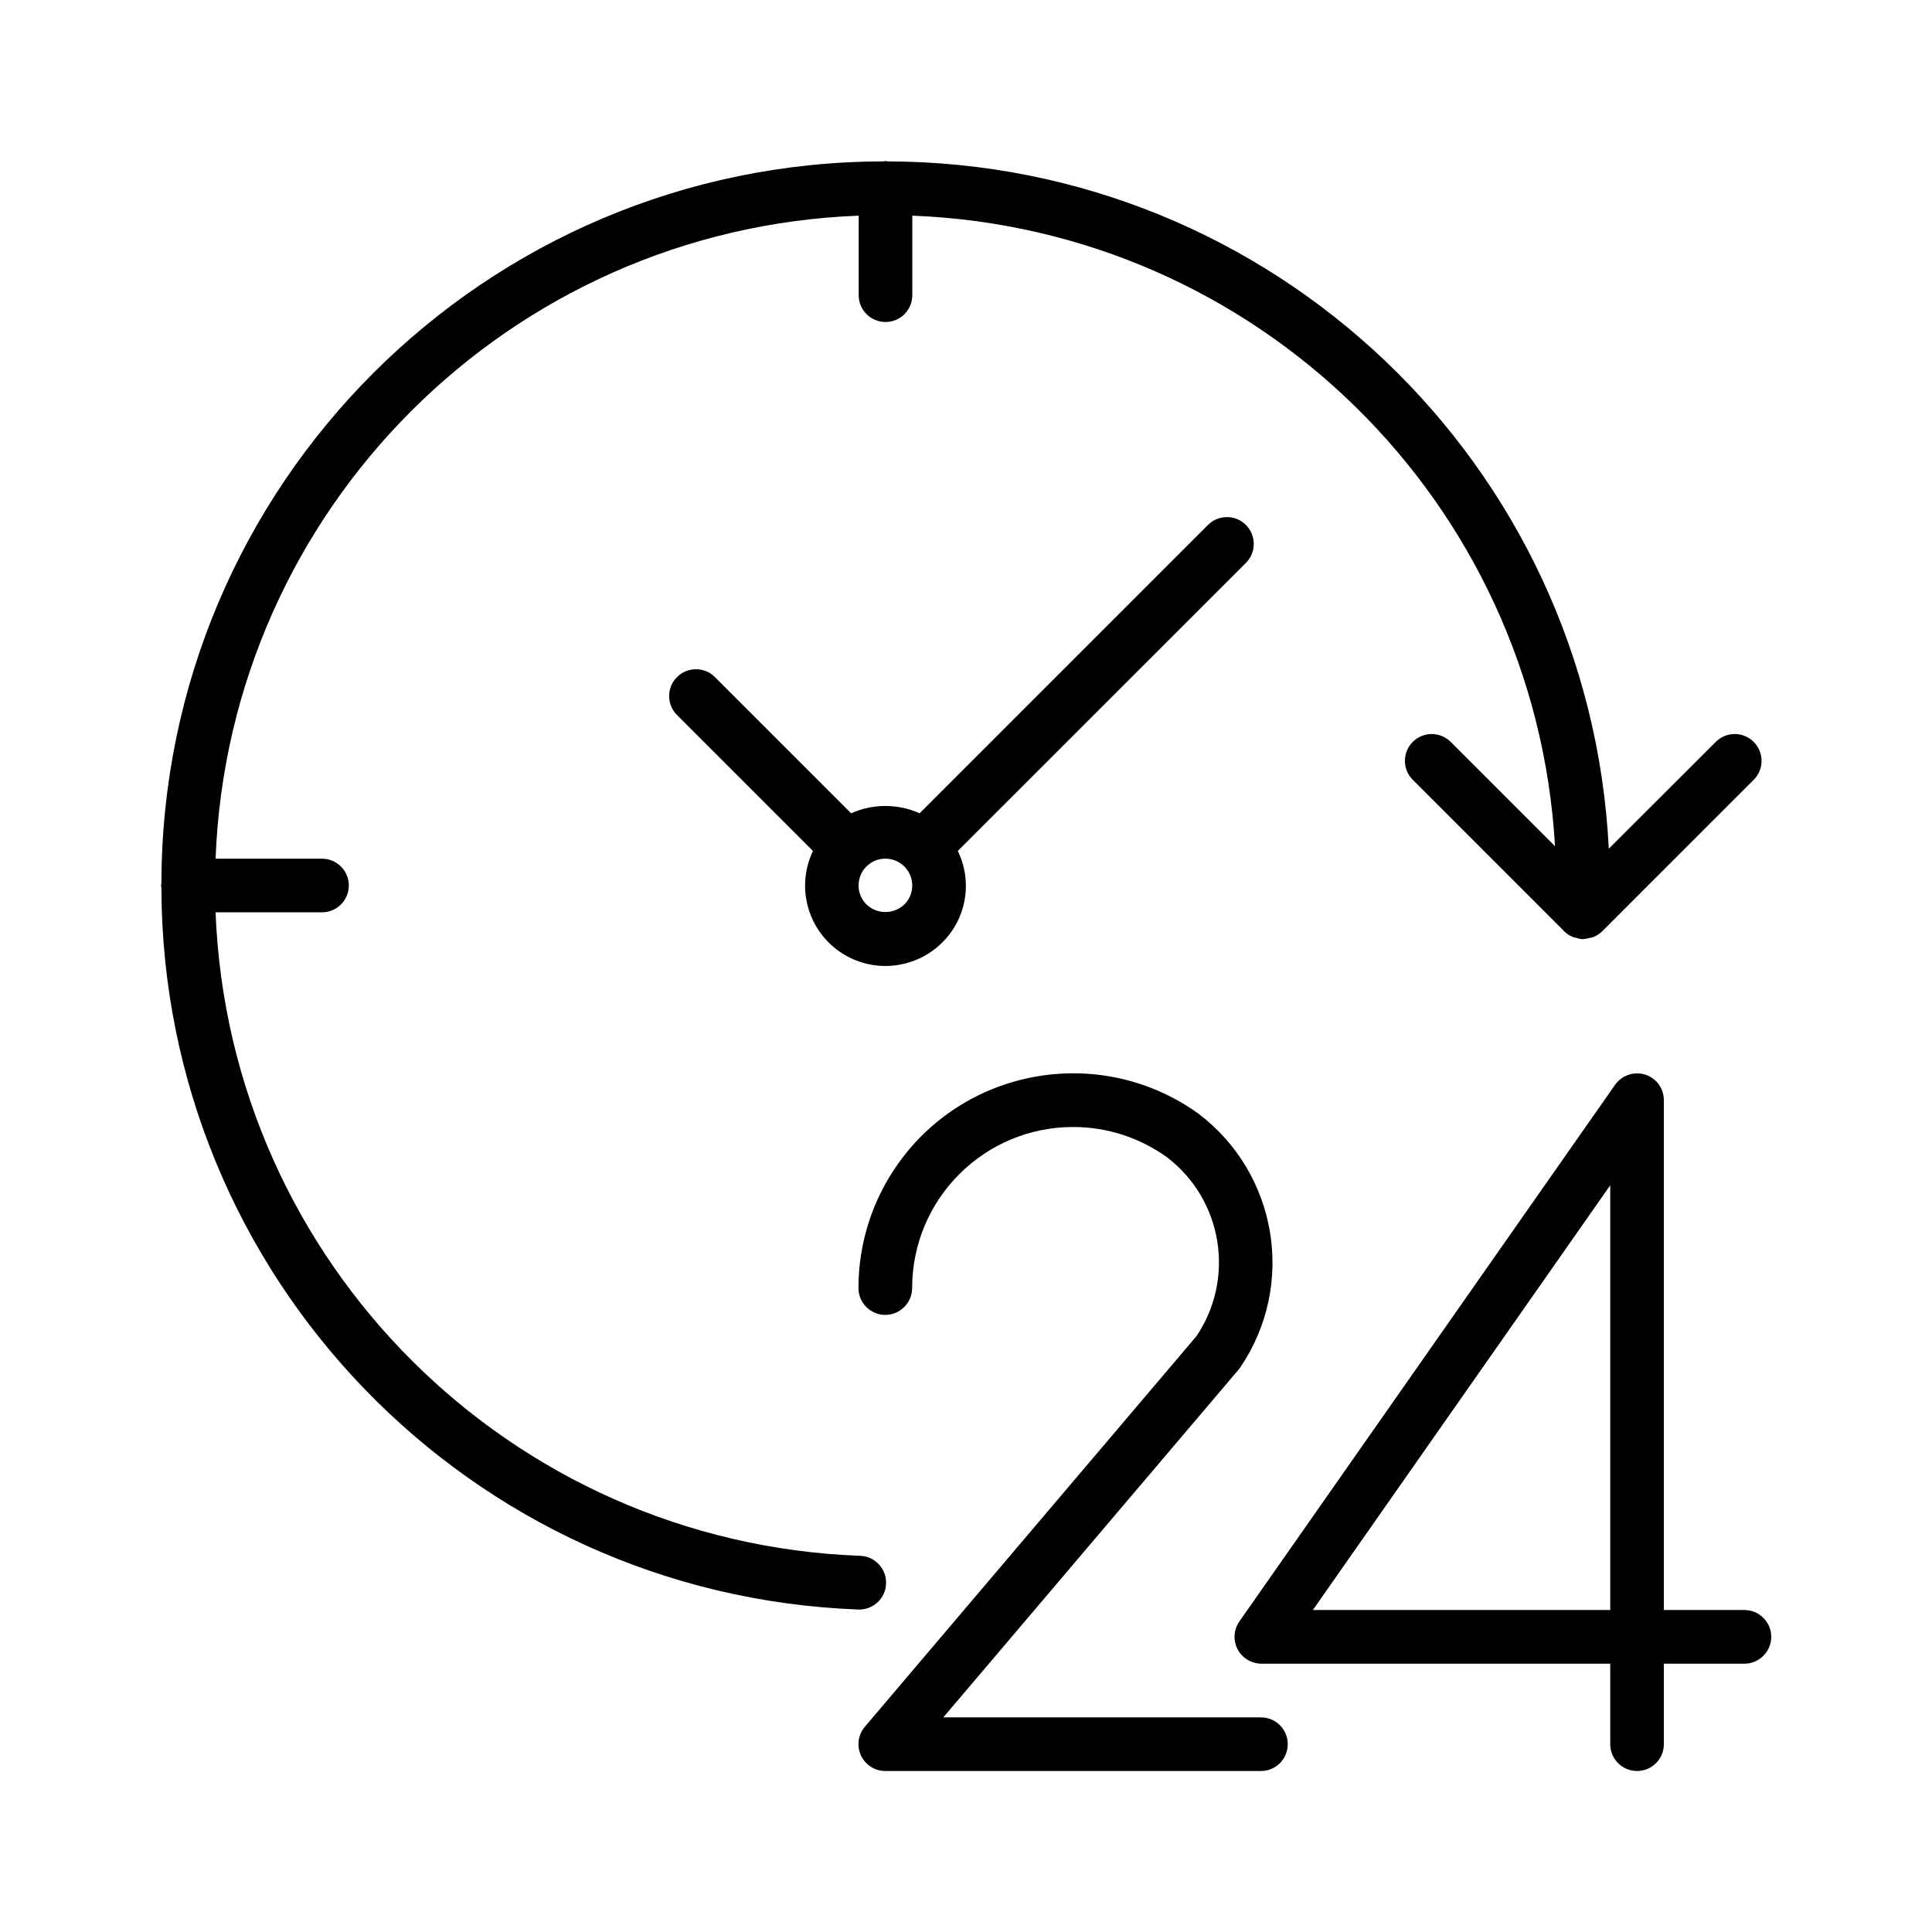
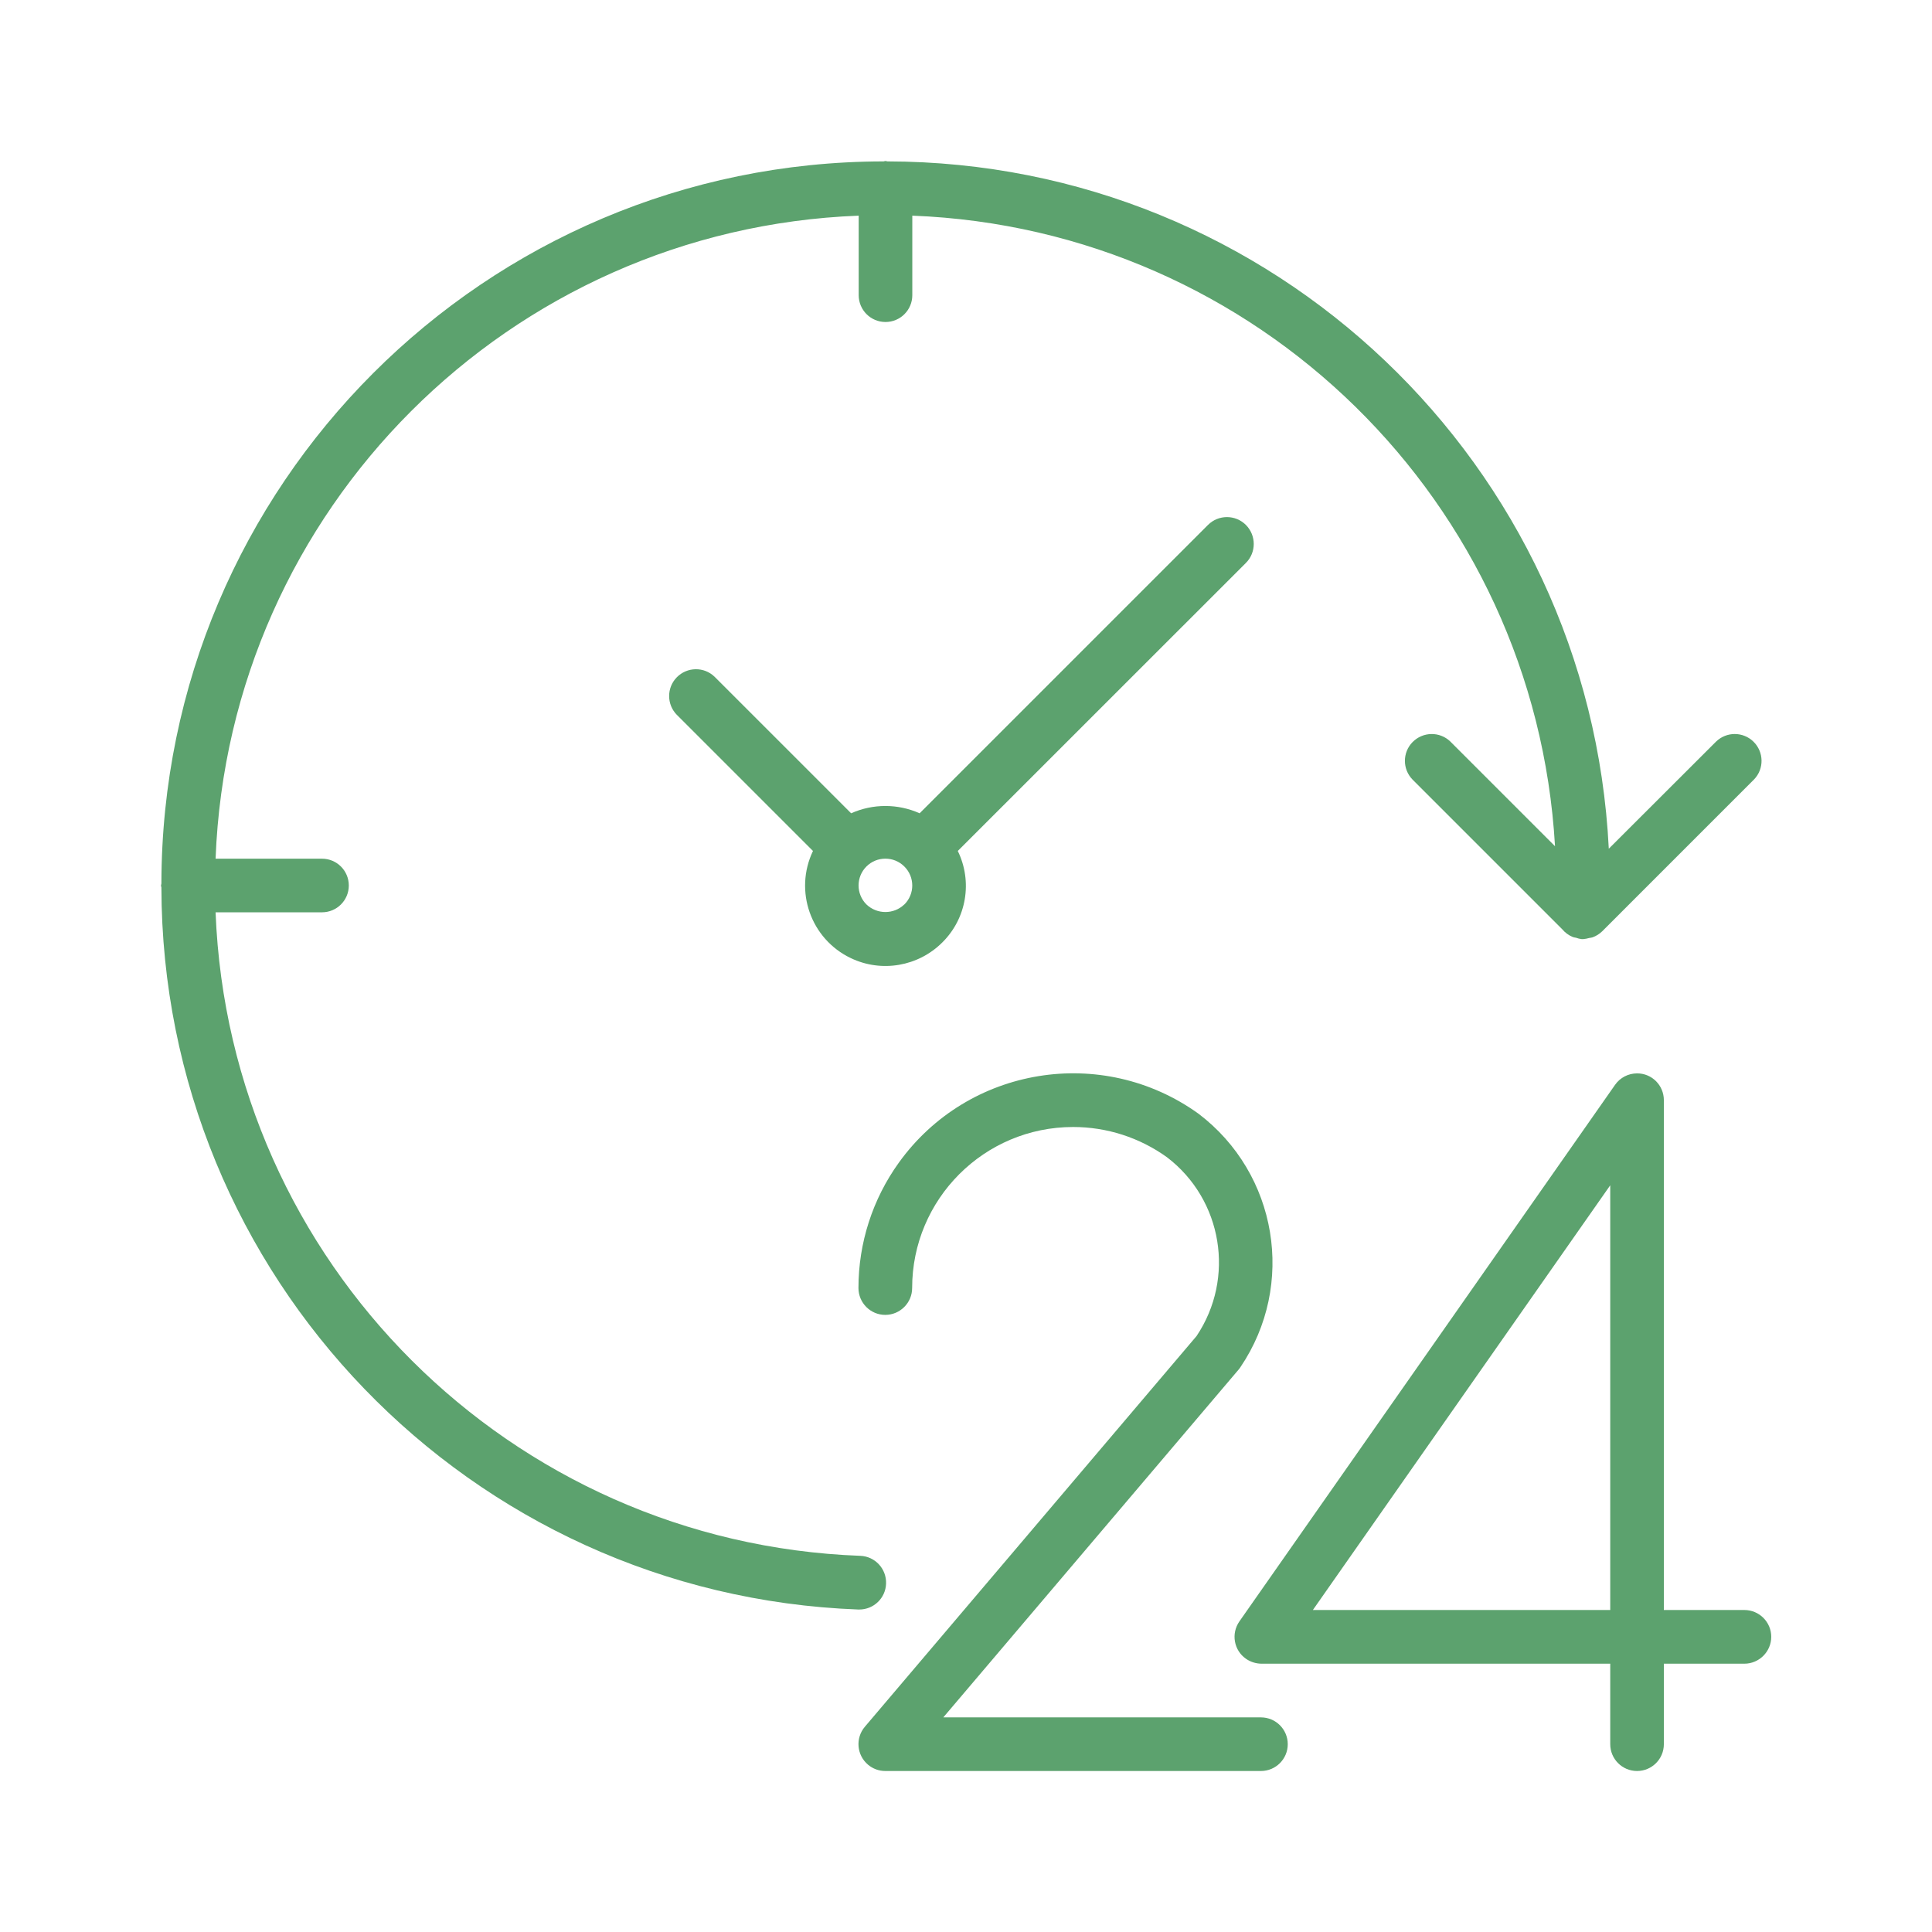
<svg xmlns="http://www.w3.org/2000/svg" width="24" height="24" viewBox="0 0 24 24" fill="none">
-   <path d="M21.669 20H20.669V13.667C20.669 13.482 20.52 13.333 20.336 13.334C20.227 13.334 20.125 13.387 20.063 13.476L15.396 20.142C15.291 20.293 15.327 20.501 15.478 20.606C15.534 20.645 15.601 20.666 15.669 20.667H20.003V21.667C20.003 21.851 20.152 22 20.336 22C20.52 22 20.669 21.851 20.669 21.667V20.667H21.669C21.853 20.667 22.003 20.517 22.003 20.333C22.003 20.149 21.853 20 21.669 20ZM20.003 20H16.309L20.003 14.724V20Z" fill="black" />
-   <path d="M15.664 21.334H11.718L15.387 17.013C15.395 17.003 15.403 16.993 15.41 16.982C16.1 15.961 15.87 14.578 14.887 13.834C13.691 12.975 12.024 13.248 11.165 14.444C10.839 14.897 10.664 15.442 10.664 16C10.664 16.184 10.813 16.334 10.997 16.334C11.181 16.334 11.331 16.184 11.331 16C11.331 14.896 12.226 14 13.331 14C13.749 14 14.157 14.131 14.497 14.376C15.187 14.903 15.347 15.876 14.864 16.597L10.743 21.451C10.624 21.592 10.642 21.802 10.782 21.921C10.842 21.972 10.918 22 10.997 22H15.664C15.848 22 15.997 21.851 15.997 21.667C15.997 21.483 15.848 21.334 15.664 21.334Z" fill="black" />
-   <path d="M11.007 19.673C11.014 19.489 10.871 19.334 10.687 19.327C10.687 19.327 10.687 19.327 10.687 19.327C6.338 19.166 2.848 15.682 2.678 11.333H4C4.184 11.333 4.333 11.184 4.333 11C4.333 10.816 4.184 10.667 4 10.667H2.678C2.845 6.326 6.326 2.845 10.667 2.679V3.667C10.667 3.851 10.816 4 11 4C11.184 4 11.333 3.851 11.333 3.667V2.679C15.615 2.844 19.07 6.234 19.317 10.512L18.017 9.212C17.885 9.084 17.674 9.088 17.546 9.22C17.421 9.349 17.421 9.554 17.546 9.683L19.407 11.544C19.442 11.586 19.487 11.619 19.538 11.64C19.551 11.644 19.564 11.647 19.578 11.649C19.601 11.658 19.624 11.663 19.648 11.666C19.652 11.666 19.655 11.666 19.658 11.666C19.662 11.666 19.665 11.666 19.668 11.666C19.693 11.664 19.718 11.659 19.742 11.652C19.756 11.65 19.769 11.648 19.783 11.644C19.828 11.628 19.869 11.602 19.903 11.569L21.789 9.683C21.917 9.551 21.913 9.34 21.781 9.212C21.652 9.087 21.447 9.087 21.318 9.212L19.985 10.543C19.747 5.765 15.808 2.012 11.024 2.005C11.015 2.004 11.008 2 11 2C10.992 2 10.985 2.004 10.976 2.005C6.024 2.011 2.011 6.024 2.005 10.976C2.005 10.985 2 10.992 2 11C2 11.008 2.004 11.015 2.005 11.024C2.013 15.854 5.835 19.814 10.662 19.994H10.674C10.854 19.994 11.001 19.852 11.007 19.673Z" fill="black" />
-   <path d="M15.477 6.521C15.347 6.391 15.136 6.391 15.006 6.521L11.424 10.103C11.153 9.982 10.844 9.982 10.573 10.103L8.877 8.407C8.745 8.279 8.534 8.283 8.406 8.415C8.281 8.544 8.281 8.749 8.406 8.878L10.099 10.571C9.861 11.069 10.072 11.665 10.569 11.902C10.951 12.085 11.407 12.006 11.706 11.707C12.007 11.409 12.084 10.952 11.898 10.571L15.477 6.993C15.607 6.863 15.607 6.652 15.477 6.521ZM11.235 11.235C11.235 11.235 11.235 11.235 11.234 11.235C11.103 11.361 10.895 11.361 10.763 11.235C10.633 11.105 10.633 10.894 10.763 10.764C10.893 10.634 11.104 10.634 11.234 10.764C11.365 10.894 11.365 11.105 11.235 11.235Z" fill="black" />
+   <path d="M21.669 20H20.669V13.667C20.669 13.482 20.52 13.333 20.336 13.334C20.227 13.334 20.125 13.387 20.063 13.476L15.396 20.142C15.291 20.293 15.327 20.501 15.478 20.606C15.534 20.645 15.601 20.666 15.669 20.667H20.003V21.667C20.003 21.851 20.152 22 20.336 22C20.52 22 20.669 21.851 20.669 21.667V20.667H21.669C21.853 20.667 22.003 20.517 22.003 20.333C22.003 20.149 21.853 20 21.669 20ZM20.003 20H16.309L20.003 14.724V20Z" fill="#5CA26E" />
+   <path d="M15.664 21.334H11.718L15.387 17.013C15.395 17.003 15.403 16.993 15.41 16.982C16.1 15.961 15.87 14.578 14.887 13.834C13.691 12.975 12.024 13.248 11.165 14.444C10.839 14.897 10.664 15.442 10.664 16C10.664 16.184 10.813 16.334 10.997 16.334C11.181 16.334 11.331 16.184 11.331 16C11.331 14.896 12.226 14 13.331 14C13.749 14 14.157 14.131 14.497 14.376C15.187 14.903 15.347 15.876 14.864 16.597L10.743 21.451C10.624 21.592 10.642 21.802 10.782 21.921C10.842 21.972 10.918 22 10.997 22H15.664C15.848 22 15.997 21.851 15.997 21.667C15.997 21.483 15.848 21.334 15.664 21.334Z" fill="#5CA26E" />
+   <path d="M11.007 19.673C11.014 19.489 10.871 19.334 10.687 19.327C10.687 19.327 10.687 19.327 10.687 19.327C6.338 19.166 2.848 15.682 2.678 11.333H4C4.184 11.333 4.333 11.184 4.333 11C4.333 10.816 4.184 10.667 4 10.667H2.678C2.845 6.326 6.326 2.845 10.667 2.679V3.667C10.667 3.851 10.816 4 11 4C11.184 4 11.333 3.851 11.333 3.667V2.679C15.615 2.844 19.07 6.234 19.317 10.512L18.017 9.212C17.885 9.084 17.674 9.088 17.546 9.22C17.421 9.349 17.421 9.554 17.546 9.683L19.407 11.544C19.442 11.586 19.487 11.619 19.538 11.64C19.551 11.644 19.564 11.647 19.578 11.649C19.601 11.658 19.624 11.663 19.648 11.666C19.652 11.666 19.655 11.666 19.658 11.666C19.662 11.666 19.665 11.666 19.668 11.666C19.693 11.664 19.718 11.659 19.742 11.652C19.756 11.65 19.769 11.648 19.783 11.644C19.828 11.628 19.869 11.602 19.903 11.569L21.789 9.683C21.917 9.551 21.913 9.34 21.781 9.212C21.652 9.087 21.447 9.087 21.318 9.212L19.985 10.543C19.747 5.765 15.808 2.012 11.024 2.005C11.015 2.004 11.008 2 11 2C10.992 2 10.985 2.004 10.976 2.005C6.024 2.011 2.011 6.024 2.005 10.976C2.005 10.985 2 10.992 2 11C2 11.008 2.004 11.015 2.005 11.024C2.013 15.854 5.835 19.814 10.662 19.994H10.674C10.854 19.994 11.001 19.852 11.007 19.673Z" fill="#5CA26E" />
+   <path d="M15.477 6.521C15.347 6.391 15.136 6.391 15.006 6.521L11.424 10.103C11.153 9.982 10.844 9.982 10.573 10.103L8.877 8.407C8.745 8.279 8.534 8.283 8.406 8.415C8.281 8.544 8.281 8.749 8.406 8.878L10.099 10.571C9.861 11.069 10.072 11.665 10.569 11.902C10.951 12.085 11.407 12.006 11.706 11.707C12.007 11.409 12.084 10.952 11.898 10.571L15.477 6.993C15.607 6.863 15.607 6.652 15.477 6.521ZM11.235 11.235C11.235 11.235 11.235 11.235 11.234 11.235C11.103 11.361 10.895 11.361 10.763 11.235C10.633 11.105 10.633 10.894 10.763 10.764C10.893 10.634 11.104 10.634 11.234 10.764C11.365 10.894 11.365 11.105 11.235 11.235Z" fill="#5CA26E" />
</svg>
